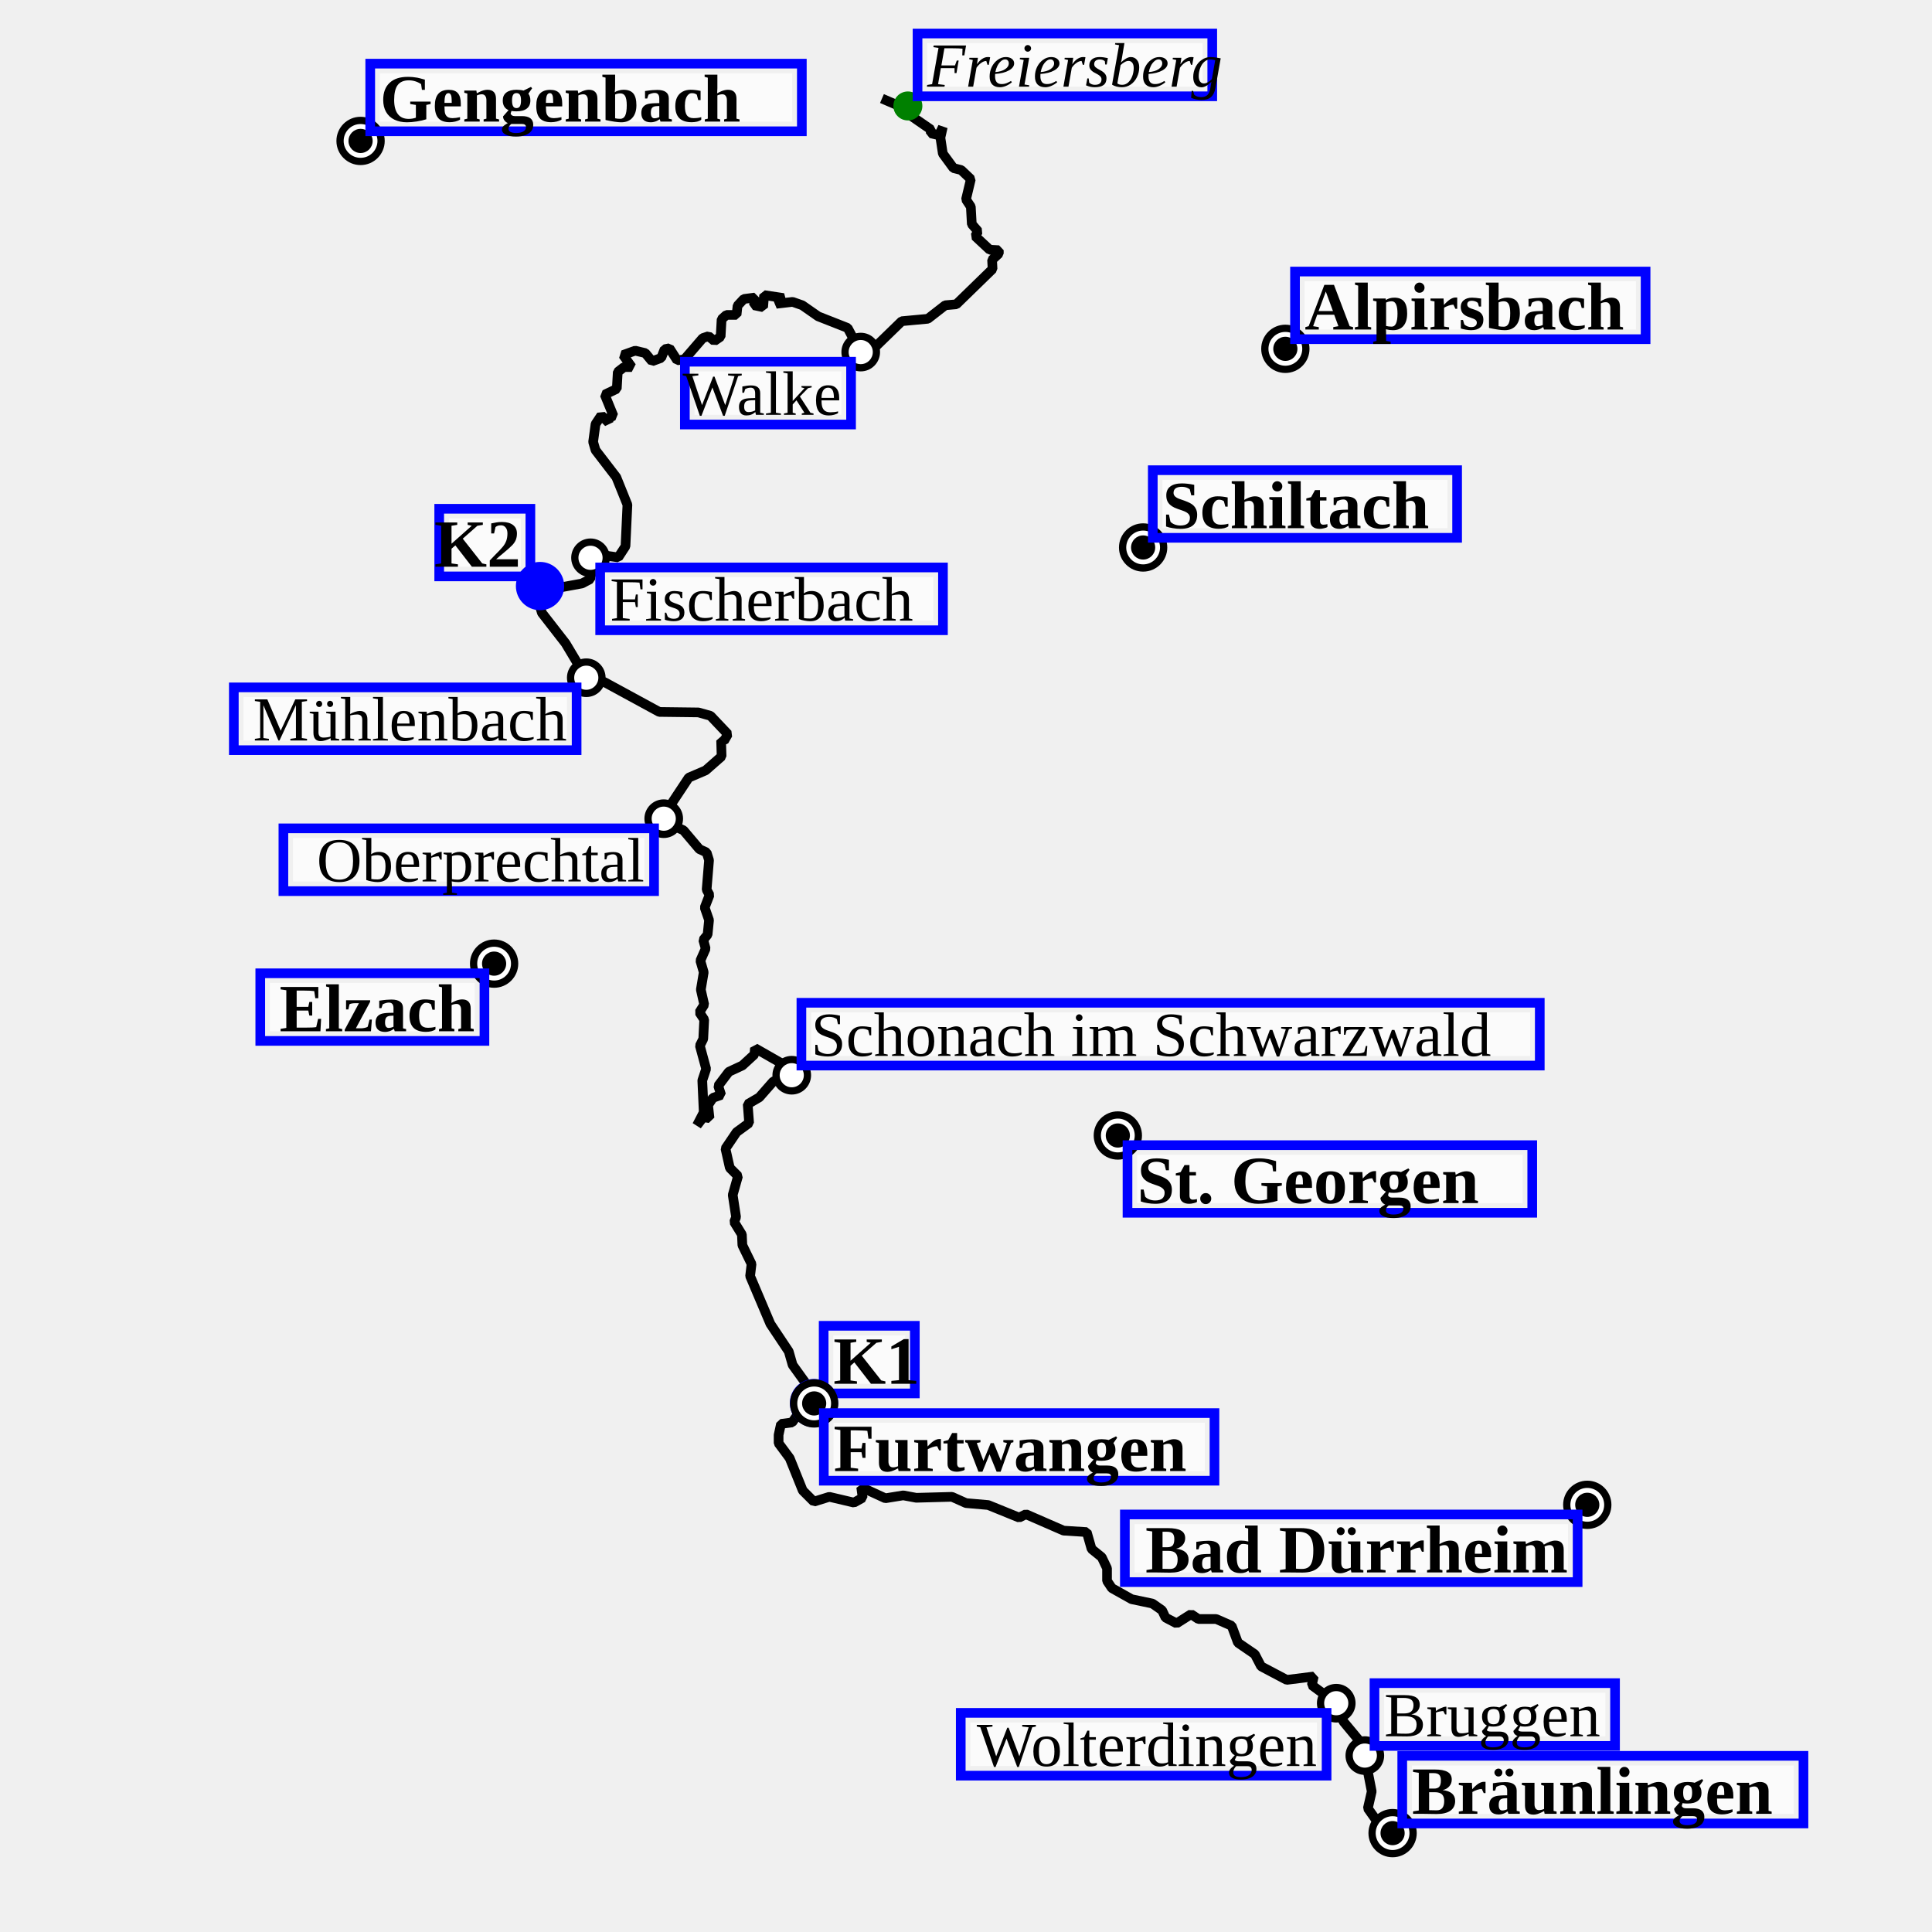
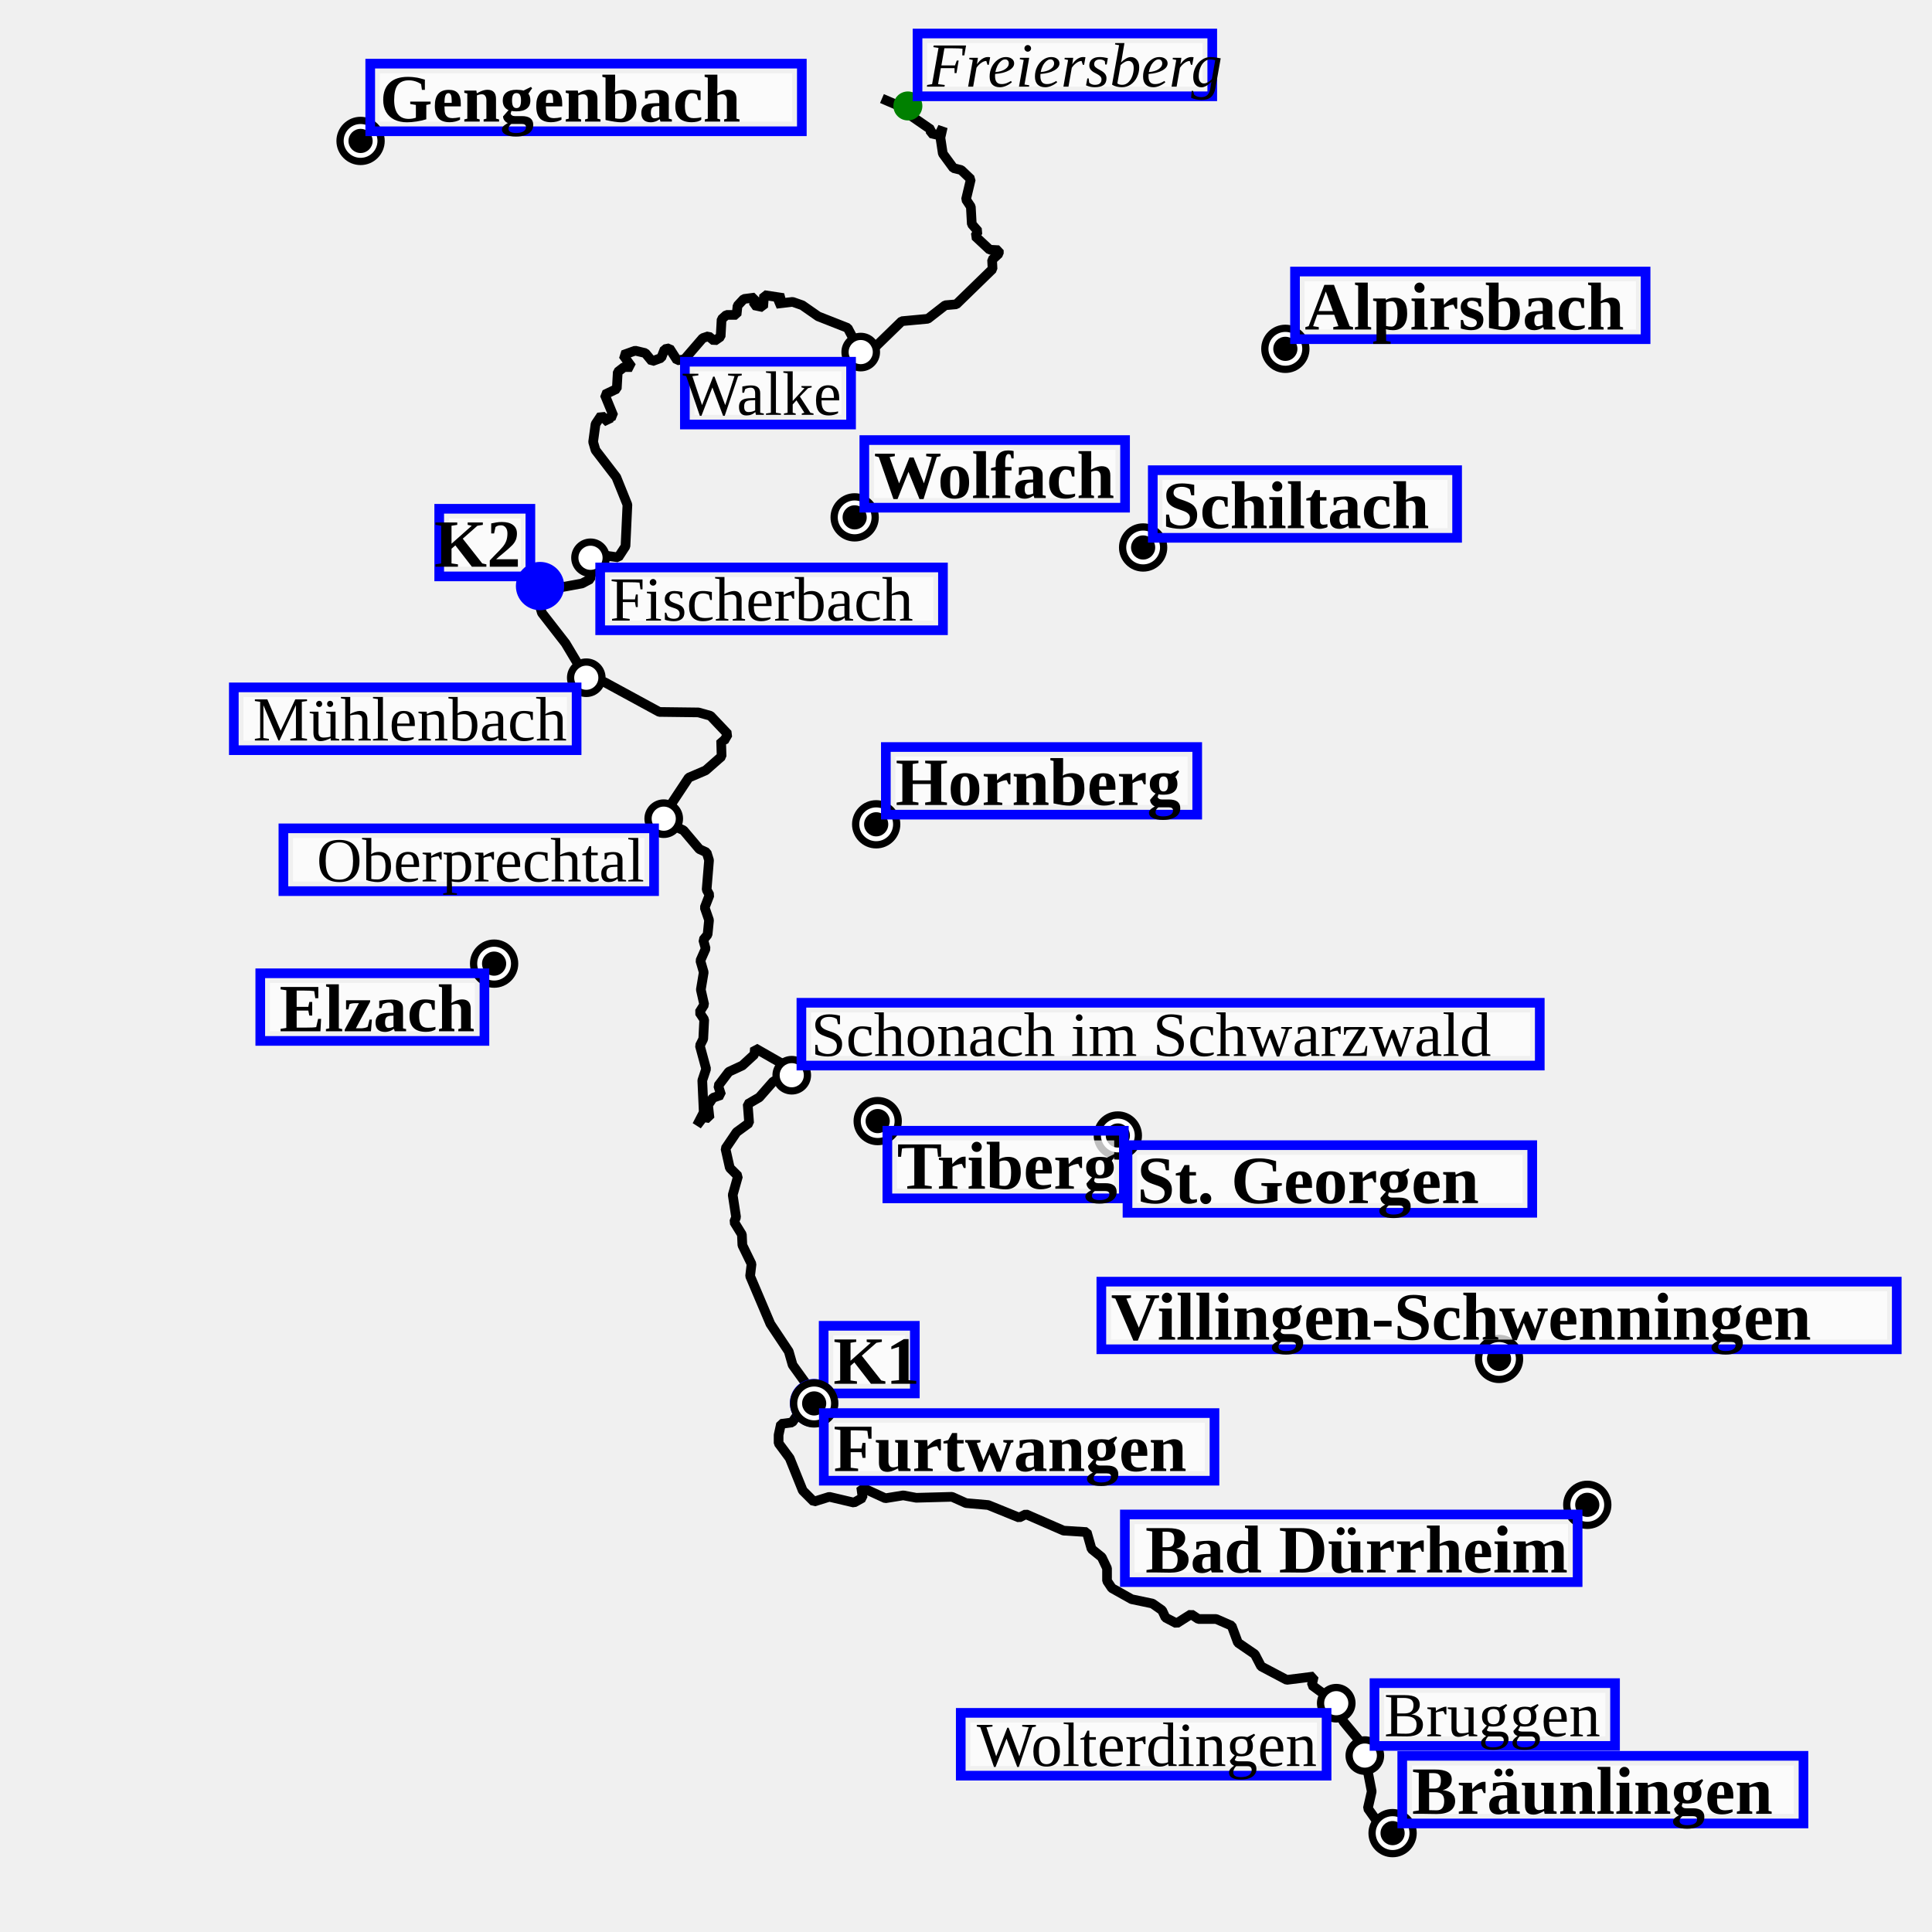
<svg xmlns="http://www.w3.org/2000/svg" height="400" viewBox="(0, 0, 400, 400)" width="400">
  <path d="M288.4,379.6 L286.1,378.5 L283.2,374.4 L284.0,370.9 L282.1,361.2 L278.2,356.5 L277.1,354.5 L277.3,353.1 L271.6,348.9 L272.0,347.1 L266.4,347.8 L261.1,345.0 L259.8,342.5 L256.3,340.1 L255.0,336.6 L251.8,335.2 L248.1,335.2 L246.6,334.2 L243.6,336.1 L241.3,334.9 L240.6,333.4 L238.6,332.0 L234.3,331.1 L230.2,328.8 L229.2,327.3 L229.2,324.7 L228.1,322.4 L226.0,320.7 L225.0,317.2 L220.2,316.9 L212.4,313.5 L211.0,314.2 L204.6,311.6 L200.0,311.2 L197.1,309.9 L189.7,310.1 L187.0,309.6 L183.3,310.2 L178.3,307.9 L178.6,310.1 L176.8,311.1 L171.7,309.9 L168.5,310.9 L166.2,308.6 L163.5,301.9 L161.2,298.8 L161.2,297.1 L161.7,294.8 L164.0,294.5 L165.4,292.5 L168.6,290.6 L167.8,289.0 L168.4,288.8 L168.0,287.5 L167.4,288.1 L168.3,288.3 L167.8,286.8 L167.2,286.9 L167.4,288.1 L168.3,288.3 L167.8,286.8 L167.2,286.9 L164.1,282.6 L163.3,279.8 L159.5,274.1 L155.3,264.2 L155.6,261.7 L153.7,257.8 L153.6,255.6 L152.0,253.0 L152.4,252.0 L151.7,247.4 L152.8,243.5 L151.1,241.8 L150.2,237.8 L152.5,234.4 L155.1,232.5 L154.8,228.6 L157.2,227.2 L160.1,223.9 L163.9,222.6 L162.6,220.6 L156.3,217.0 L156.2,218.3 L153.7,220.6 L150.9,221.9 L148.7,224.8 L149.3,226.7 L147.6,227.3 L146.6,228.8 L146.9,231.5 L145.6,231.3 L144.3,233.0 L145.7,230.3 L145.4,223.7 L146.2,221.3 L144.9,216.5 L145.6,215.1 L145.8,211.1 L144.8,209.6 L145.8,208.0 L145.1,204.9 L145.7,201.3 L145.0,198.9 L146.1,196.4 L145.6,194.6 L146.5,193.5 L146.8,190.5 L145.9,187.9 L146.9,185.3 L146.3,184.2 L146.8,178.1 L146.3,176.5 L144.8,175.8 L141.5,171.9 L137.7,170.2 L137.3,169.0 L142.6,161.0 L146.1,159.5 L149.4,156.6 L149.3,153.3 L149.9,153.4 L150.7,152.0 L147.1,148.2 L144.6,147.5 L136.5,147.4 L125.1,141.2 L121.7,140.9 L117.1,133.2 L112.2,126.9 L111.6,124.9 L111.8,121.3 L114.1,121.9 L114.5,121.2 L115.6,121.7 L120.5,120.8 L122.2,119.9 L122.5,117.8 L121.8,115.7 L123.7,114.8 L128.0,115.4 L129.5,113.1 L129.9,104.5 L127.6,98.8 L123.3,93.2 L122.8,91.5 L123.3,87.8 L124.5,86.0 L126.0,87.5 L125.9,86.6 L127.0,86.1 L125.2,81.7 L127.7,80.5 L127.9,77.0 L129.2,76.0 L130.8,76.0 L129.0,73.5 L131.5,72.6 L133.6,73.1 L135.0,74.8 L136.9,74.1 L137.6,72.3 L138.6,72.1 L140.2,74.6 L141.7,74.4 L145.5,70.0 L146.7,69.6 L147.9,70.6 L149.2,69.7 L149.4,66.1 L150.4,65.2 L152.5,65.2 L152.7,63.3 L154.0,61.9 L156.3,61.6 L156.1,63.2 L158.0,63.6 L158.2,61.1 L162.2,61.7 L160.7,62.9 L164.1,62.5 L166.1,63.2 L169.4,65.5 L175.5,67.9 L178.3,73.2 L179.7,73.3 L186.7,66.5 L192.1,66.0 L195.7,63.2 L198.0,63.0 L205.5,55.7 L205.4,53.8 L206.8,52.5 L206.8,51.8 L204.9,51.7 L201.9,48.9 L202.5,47.9 L201.2,46.4 L201.0,42.8 L200.0,41.3 L201.0,37.1 L199.0,35.2 L197.4,34.8 L195.2,31.8 L194.7,28.5 L195.2,26.3 L194.4,28.0 L192.7,27.6 L192.7,26.8 L188.5,23.9 L187.9,21.6 L188.5,20.5 L186.3,22.0 L182.6,20.4" fill="transparent" id="track" stroke="black" stroke-linejoin="miter" stroke-miterlimit="1" stroke-width="2" />
  <g>
    <g>
      <circle cx="168.531" cy="290.493" fill="Blue" id="0/wp/circle" r="5" />
    </g>
    <g transform="translate(168.5309 290.4929)">
      <rect fill="white" fill-opacity="0.75" height="10" id="label-bg" width="14.875" x="4" y="-14" />
      <rect fill="none" height="14" id="label-dbg" stroke="blue" stroke-width="2" width="18.875" x="2" y="-16" />
      <text font-size="14.0" font-style="normal" font-weight="bold" id="0/wp/text" text-anchor="start" x="4.000" y="-4.000">
K1
</text>
    </g>
    <g>
      <circle cx="111.809" cy="121.338" fill="Blue" id="1/wp/circle" r="5" />
    </g>
    <g transform="translate(111.8094 121.3375)">
      <rect fill="white" fill-opacity="0.75" height="10" id="label-bg" width="14.875" x="-18.875" y="-14" />
      <rect fill="none" height="14" id="label-dbg" stroke="blue" stroke-width="2" width="18.875" x="-20.875" y="-16" />
      <text font-size="14.0" font-style="normal" font-weight="bold" id="1/wp/text" text-anchor="end" x="-4.000" y="-4.000">
K2
</text>
    </g>
    <g>
      <circle cx="168.565" cy="290.565" fill="Black" id="2/wp/circle" r="5" />
      <circle cx="168.565" cy="290.565" fill="white" id="2/wp/circle-little-white" r="3.5" />
      <circle cx="168.565" cy="290.565" fill="black" id="2/wp/circle-little-white" r="2.5" />
    </g>
    <g transform="translate(168.5645 290.5653)">
      <rect fill="white" fill-opacity="0.75" height="10" id="label-bg" width="76.88" x="4" y="4" />
      <rect fill="none" height="14" id="label-dbg" stroke="blue" stroke-width="2" width="80.88" x="2" y="2" />
      <text font-size="14.0" font-style="normal" font-weight="bold" id="2/wp/text" text-anchor="start" x="4.000" y="14.000">
Furtwangen
</text>
    </g>
    <g>
      <circle cx="288.321" cy="379.528" fill="Black" id="4/wp/circle" r="5" />
      <circle cx="288.321" cy="379.528" fill="white" id="4/wp/circle-little-white" r="3.5" />
      <circle cx="288.321" cy="379.528" fill="black" id="4/wp/circle-little-white" r="2.5" />
    </g>
    <g transform="translate(288.3211 379.5276)">
      <rect fill="white" fill-opacity="0.75" height="10" id="label-bg" width="79.069" x="4" y="-14" />
      <rect fill="none" height="14" id="label-dbg" stroke="blue" stroke-width="2" width="83.069" x="2" y="-16" />
      <text font-size="14.0" font-style="normal" font-weight="bold" id="4/wp/text" text-anchor="start" x="4.000" y="-4.000">
Bräunlingen
</text>
    </g>
    <g>
      <circle cx="163.923" cy="222.614" fill="Black" id="5/wp/circle" r="4" />
      <circle cx="163.923" cy="222.614" fill="white" id="5/wp/circle-little-white" r="2.5" />
    </g>
    <g transform="translate(163.9227 222.6138)">
      <rect fill="white" fill-opacity="0.75" height="9" id="label-bg" width="148.87" x="4" y="-13" />
      <rect fill="none" height="13" id="label-dbg" stroke="blue" stroke-width="2" width="152.87" x="2" y="-15" />
      <text font-size="13.0" font-style="normal" font-weight="normal" id="5/wp/text" text-anchor="start" x="4.000" y="-4.000">
Schonach im Schwarzwald
</text>
    </g>
    <g>
      <circle cx="121.381" cy="140.316" fill="Black" id="6/wp/circle" r="4" />
      <circle cx="121.381" cy="140.316" fill="white" id="6/wp/circle-little-white" r="2.5" />
    </g>
    <g transform="translate(121.3808 140.3163)">
      <rect fill="white" fill-opacity="0.75" height="9" id="label-bg" width="66.97" x="-70.97" y="4" />
      <rect fill="none" height="13" id="label-dbg" stroke="blue" stroke-width="2" width="70.97" x="-72.97" y="2" />
      <text font-size="13.0" font-style="normal" font-weight="normal" id="6/wp/text" text-anchor="end" x="-4.000" y="13.000">
Mühlenbach
</text>
    </g>
    <g>
      <circle cx="122.26" cy="115.485" fill="Black" id="7/wp/circle" r="4" />
      <circle cx="122.26" cy="115.485" fill="white" id="7/wp/circle-little-white" r="2.5" />
    </g>
    <g transform="translate(122.26 115.4855)">
      <rect fill="white" fill-opacity="0.75" height="9" id="label-bg" width="66.97" x="4" y="4" />
      <rect fill="none" height="13" id="label-dbg" stroke="blue" stroke-width="2" width="70.97" x="2" y="2" />
      <text font-size="13.0" font-style="normal" font-weight="normal" id="7/wp/text" text-anchor="start" x="4.000" y="13.000">
Fischerbach
</text>
    </g>
    <g>
      <circle cx="137.418" cy="169.5" fill="Black" id="8/wp/circle" r="4" />
      <circle cx="137.418" cy="169.5" fill="white" id="8/wp/circle-little-white" r="2.5" />
    </g>
    <g transform="translate(137.4182 169.4997)">
      <rect fill="white" fill-opacity="0.75" height="9" id="label-bg" width="72.743" x="-76.743" y="4" />
      <rect fill="none" height="13" id="label-dbg" stroke="blue" stroke-width="2" width="76.743" x="-78.743" y="2" />
      <text font-size="13.0" font-style="normal" font-weight="normal" id="8/wp/text" text-anchor="end" x="-4.000" y="13.000">
Oberprechtal
</text>
    </g>
    <g>
      <circle cx="178.203" cy="72.893" fill="Black" id="9/wp/circle" r="4" />
      <circle cx="178.203" cy="72.893" fill="white" id="9/wp/circle-little-white" r="2.5" />
    </g>
    <g transform="translate(178.2033 72.89262)">
      <rect fill="white" fill-opacity="0.75" height="9" id="label-bg" width="30.407" x="-34.407" y="4" />
      <rect fill="none" height="13" id="label-dbg" stroke="blue" stroke-width="2" width="34.407" x="-36.407" y="2" />
      <text font-size="13.0" font-style="normal" font-weight="normal" id="9/wp/text" text-anchor="end" x="-4.000" y="13.000">
Walke
</text>
    </g>
    <g>
      <circle cx="282.573" cy="363.474" fill="Black" id="10/wp/circle" r="4" />
      <circle cx="282.573" cy="363.474" fill="white" id="10/wp/circle-little-white" r="2.5" />
    </g>
    <g transform="translate(282.5726 363.4744)">
      <rect fill="white" fill-opacity="0.75" height="9" id="label-bg" width="45.802" x="4" y="-13" />
      <rect fill="none" height="13" id="label-dbg" stroke="blue" stroke-width="2" width="49.802" x="2" y="-15" />
      <text font-size="13.0" font-style="normal" font-weight="normal" id="10/wp/text" text-anchor="start" x="4.000" y="-4.000">
Bruggen
</text>
    </g>
    <g>
      <circle cx="276.655" cy="352.63" fill="Black" id="11/wp/circle" r="4" />
      <circle cx="276.655" cy="352.63" fill="white" id="11/wp/circle-little-white" r="2.5" />
    </g>
    <g transform="translate(276.6552 352.6305)">
      <rect fill="white" fill-opacity="0.75" height="9" id="label-bg" width="71.742" x="-75.742" y="4" />
      <rect fill="none" height="13" id="label-dbg" stroke="blue" stroke-width="2" width="75.742" x="-77.742" y="2" />
      <text font-size="13.0" font-style="normal" font-weight="normal" id="11/wp/text" text-anchor="end" x="-4.000" y="13.000">
Wolterdingen
</text>
    </g>
    <g>
      <circle cx="187.966" cy="21.936" fill="Green" id="12/wp/circle" r="3" />
    </g>
    <g transform="translate(187.9657 21.93619)">
      <rect fill="white" fill-opacity="0.75" height="9" id="label-bg" width="57.019" x="4" y="-13" />
      <rect fill="none" height="13" id="label-dbg" stroke="blue" stroke-width="2" width="61.019" x="2" y="-15" />
      <text font-size="13.0" font-style="italic" font-weight="normal" id="12/wp/text" text-anchor="start" x="4.000" y="-4.000">
Freiersberg
</text>
    </g>
    <g>
-       <circle cx="328.629" cy="311.556" fill="Black" id="13/wp/circle" r="5" />
-       <circle cx="328.629" cy="311.556" fill="white" id="13/wp/circle-little-white" r="3.5" />
-       <circle cx="328.629" cy="311.556" fill="black" id="13/wp/circle-little-white" r="2.5" />
+       <circle cx="310.36" cy="281.352" fill="Black" id="13/wp/circle" r="5" />
+       <circle cx="310.36" cy="281.352" fill="white" id="13/wp/circle-little-white" r="3.5" />
+       <circle cx="310.36" cy="281.352" fill="black" id="13/wp/circle-little-white" r="2.5" />
+     </g>
+     <g transform="translate(310.3601 281.3524)">
+       <rect fill="white" fill-opacity="0.75" height="10" id="label-bg" width="160.679" x="-80.339" y="-14" />
+       <rect fill="none" height="14" id="label-dbg" stroke="blue" stroke-width="2" width="164.679" x="-82.339" y="-16" />
+       <text font-size="14.0" font-style="normal" font-weight="bold" id="13/wp/text" text-anchor="start" x="-80.339" y="-4.000">
+ Villingen-Schwenningen
+ </text>
+     </g>
+     <g>
+       <circle cx="328.629" cy="311.556" fill="Black" id="15/wp/circle" r="5" />
+       <circle cx="328.629" cy="311.556" fill="white" id="15/wp/circle-little-white" r="3.5" />
+       <circle cx="328.629" cy="311.556" fill="black" id="15/wp/circle-little-white" r="2.5" />
    </g>
    <g transform="translate(328.6293 311.5557)">
      <rect fill="white" fill-opacity="0.75" height="10" id="label-bg" width="89.737" x="-93.737" y="4" />
      <rect fill="none" height="14" id="label-dbg" stroke="blue" stroke-width="2" width="93.737" x="-95.737" y="2" />
-       <text font-size="14.0" font-style="normal" font-weight="bold" id="13/wp/text" text-anchor="end" x="-4.000" y="14.000">
+       <text font-size="14.0" font-style="normal" font-weight="bold" id="15/wp/text" text-anchor="end" x="-4.000" y="14.000">
Bad Dürrheim
</text>
    </g>
    <g>
-       <circle cx="231.436" cy="235.093" fill="Black" id="14/wp/circle" r="5" />
-       <circle cx="231.436" cy="235.093" fill="white" id="14/wp/circle-little-white" r="3.5" />
-       <circle cx="231.436" cy="235.093" fill="black" id="14/wp/circle-little-white" r="2.5" />
+       <circle cx="231.436" cy="235.093" fill="Black" id="16/wp/circle" r="5" />
+       <circle cx="231.436" cy="235.093" fill="white" id="16/wp/circle-little-white" r="3.5" />
+       <circle cx="231.436" cy="235.093" fill="black" id="16/wp/circle-little-white" r="2.5" />
    </g>
    <g transform="translate(231.4361 235.0925)">
      <rect fill="white" fill-opacity="0.75" height="10" id="label-bg" width="79.798" x="4" y="4" />
      <rect fill="none" height="14" id="label-dbg" stroke="blue" stroke-width="2" width="83.798" x="2" y="2" />
-       <text font-size="14.0" font-style="normal" font-weight="bold" id="14/wp/text" text-anchor="start" x="4.000" y="14.000">
+       <text font-size="14.0" font-style="normal" font-weight="bold" id="16/wp/text" text-anchor="start" x="4.000" y="14.000">
St. Georgen
</text>
    </g>
    <g>
-       <circle cx="74.652" cy="29.178" fill="Black" id="15/wp/circle" r="5" />
-       <circle cx="74.652" cy="29.178" fill="white" id="15/wp/circle-little-white" r="3.5" />
-       <circle cx="74.652" cy="29.178" fill="black" id="15/wp/circle-little-white" r="2.5" />
+       <circle cx="74.652" cy="29.178" fill="Black" id="17/wp/circle" r="5" />
+       <circle cx="74.652" cy="29.178" fill="white" id="17/wp/circle-little-white" r="3.5" />
+       <circle cx="74.652" cy="29.178" fill="black" id="17/wp/circle-little-white" r="2.5" />
    </g>
    <g transform="translate(74.65159 29.17783)">
      <rect fill="white" fill-opacity="0.75" height="10" id="label-bg" width="85.361" x="4" y="-14" />
      <rect fill="none" height="14" id="label-dbg" stroke="blue" stroke-width="2" width="89.361" x="2" y="-16" />
-       <text font-size="14.0" font-style="normal" font-weight="bold" id="15/wp/text" text-anchor="start" x="4.000" y="-4.000">
+       <text font-size="14.0" font-style="normal" font-weight="bold" id="17/wp/text" text-anchor="start" x="4.000" y="-4.000">
Gengenbach
</text>
    </g>
    <g>
-       <circle cx="102.299" cy="199.51" fill="Black" id="16/wp/circle" r="5" />
-       <circle cx="102.299" cy="199.51" fill="white" id="16/wp/circle-little-white" r="3.5" />
-       <circle cx="102.299" cy="199.51" fill="black" id="16/wp/circle-little-white" r="2.5" />
+       <circle cx="102.299" cy="199.51" fill="Black" id="19/wp/circle" r="5" />
+       <circle cx="102.299" cy="199.51" fill="white" id="19/wp/circle-little-white" r="3.5" />
+       <circle cx="102.299" cy="199.51" fill="black" id="19/wp/circle-little-white" r="2.5" />
    </g>
    <g transform="translate(102.299 199.5097)">
      <rect fill="white" fill-opacity="0.75" height="10" id="label-bg" width="42.413" x="-46.413" y="4" />
      <rect fill="none" height="14" id="label-dbg" stroke="blue" stroke-width="2" width="46.413" x="-48.413" y="2" />
-       <text font-size="14.0" font-style="normal" font-weight="bold" id="16/wp/text" text-anchor="end" x="-4.000" y="14.000">
+       <text font-size="14.0" font-style="normal" font-weight="bold" id="19/wp/text" text-anchor="end" x="-4.000" y="14.000">
Elzach
</text>
    </g>
    <g>
-       <circle cx="266.119" cy="72.221" fill="Black" id="17/wp/circle" r="5" />
-       <circle cx="266.119" cy="72.221" fill="white" id="17/wp/circle-little-white" r="3.5" />
-       <circle cx="266.119" cy="72.221" fill="black" id="17/wp/circle-little-white" r="2.5" />
+       <circle cx="266.119" cy="72.221" fill="Black" id="20/wp/circle" r="5" />
+       <circle cx="266.119" cy="72.221" fill="white" id="20/wp/circle-little-white" r="3.5" />
+       <circle cx="266.119" cy="72.221" fill="black" id="20/wp/circle-little-white" r="2.5" />
    </g>
    <g transform="translate(266.1187 72.22107)">
      <rect fill="white" fill-opacity="0.75" height="10" id="label-bg" width="68.583" x="4" y="-14" />
      <rect fill="none" height="14" id="label-dbg" stroke="blue" stroke-width="2" width="72.583" x="2" y="-16" />
-       <text font-size="14.0" font-style="normal" font-weight="bold" id="17/wp/text" text-anchor="start" x="4.000" y="-4.000">
+       <text font-size="14.0" font-style="normal" font-weight="bold" id="20/wp/text" text-anchor="start" x="4.000" y="-4.000">
Alpirsbach
</text>
    </g>
    <g>
-       <circle cx="236.672" cy="113.35" fill="Black" id="18/wp/circle" r="5" />
-       <circle cx="236.672" cy="113.35" fill="white" id="18/wp/circle-little-white" r="3.5" />
-       <circle cx="236.672" cy="113.35" fill="black" id="18/wp/circle-little-white" r="2.5" />
+       <circle cx="176.949" cy="107.114" fill="Black" id="21/wp/circle" r="5" />
+       <circle cx="176.949" cy="107.114" fill="white" id="21/wp/circle-little-white" r="3.5" />
+       <circle cx="176.949" cy="107.114" fill="black" id="21/wp/circle-little-white" r="2.5" />
+     </g>
+     <g transform="translate(176.9488 107.1139)">
+       <rect fill="white" fill-opacity="0.75" height="10" id="label-bg" width="49.981" x="4" y="-14" />
+       <rect fill="none" height="14" id="label-dbg" stroke="blue" stroke-width="2" width="53.981" x="2" y="-16" />
+       <text font-size="14.0" font-style="normal" font-weight="bold" id="21/wp/text" text-anchor="start" x="4.000" y="-4.000">
+ Wolfach
+ </text>
+     </g>
+     <g>
+       <circle cx="181.404" cy="170.663" fill="Black" id="23/wp/circle" r="5" />
+       <circle cx="181.404" cy="170.663" fill="white" id="23/wp/circle-little-white" r="3.5" />
+       <circle cx="181.404" cy="170.663" fill="black" id="23/wp/circle-little-white" r="2.5" />
+     </g>
+     <g transform="translate(181.4037 170.6635)">
+       <rect fill="white" fill-opacity="0.75" height="10" id="label-bg" width="60.467" x="4" y="-14" />
+       <rect fill="none" height="14" id="label-dbg" stroke="blue" stroke-width="2" width="64.467" x="2" y="-16" />
+       <text font-size="14.0" font-style="normal" font-weight="bold" id="23/wp/text" text-anchor="start" x="4.000" y="-4.000">
+ Hornberg
+ </text>
+     </g>
+     <g>
+       <circle cx="236.672" cy="113.35" fill="Black" id="24/wp/circle" r="5" />
+       <circle cx="236.672" cy="113.35" fill="white" id="24/wp/circle-little-white" r="3.5" />
+       <circle cx="236.672" cy="113.35" fill="black" id="24/wp/circle-little-white" r="2.5" />
    </g>
    <g transform="translate(236.6717 113.3496)">
      <rect fill="white" fill-opacity="0.75" height="10" id="label-bg" width="59.008" x="4" y="-14" />
      <rect fill="none" height="14" id="label-dbg" stroke="blue" stroke-width="2" width="63.008" x="2" y="-16" />
-       <text font-size="14.0" font-style="normal" font-weight="bold" id="18/wp/text" text-anchor="start" x="4.000" y="-4.000">
+       <text font-size="14.0" font-style="normal" font-weight="bold" id="24/wp/text" text-anchor="start" x="4.000" y="-4.000">
Schiltach
+ </text>
+     </g>
+     <g>
+       <circle cx="181.717" cy="232.108" fill="Black" id="25/wp/circle" r="5" />
+       <circle cx="181.717" cy="232.108" fill="white" id="25/wp/circle-little-white" r="3.5" />
+       <circle cx="181.717" cy="232.108" fill="black" id="25/wp/circle-little-white" r="2.5" />
+     </g>
+     <g transform="translate(181.7172 232.1076)">
+       <rect fill="white" fill-opacity="0.75" height="10" id="label-bg" width="44.966" x="4" y="4" />
+       <rect fill="none" height="14" id="label-dbg" stroke="blue" stroke-width="2" width="48.966" x="2" y="2" />
+       <text font-size="14.0" font-style="normal" font-weight="bold" id="25/wp/text" text-anchor="start" x="4.000" y="14.000">
+ Triberg
</text>
    </g>
  </g>
</svg>
